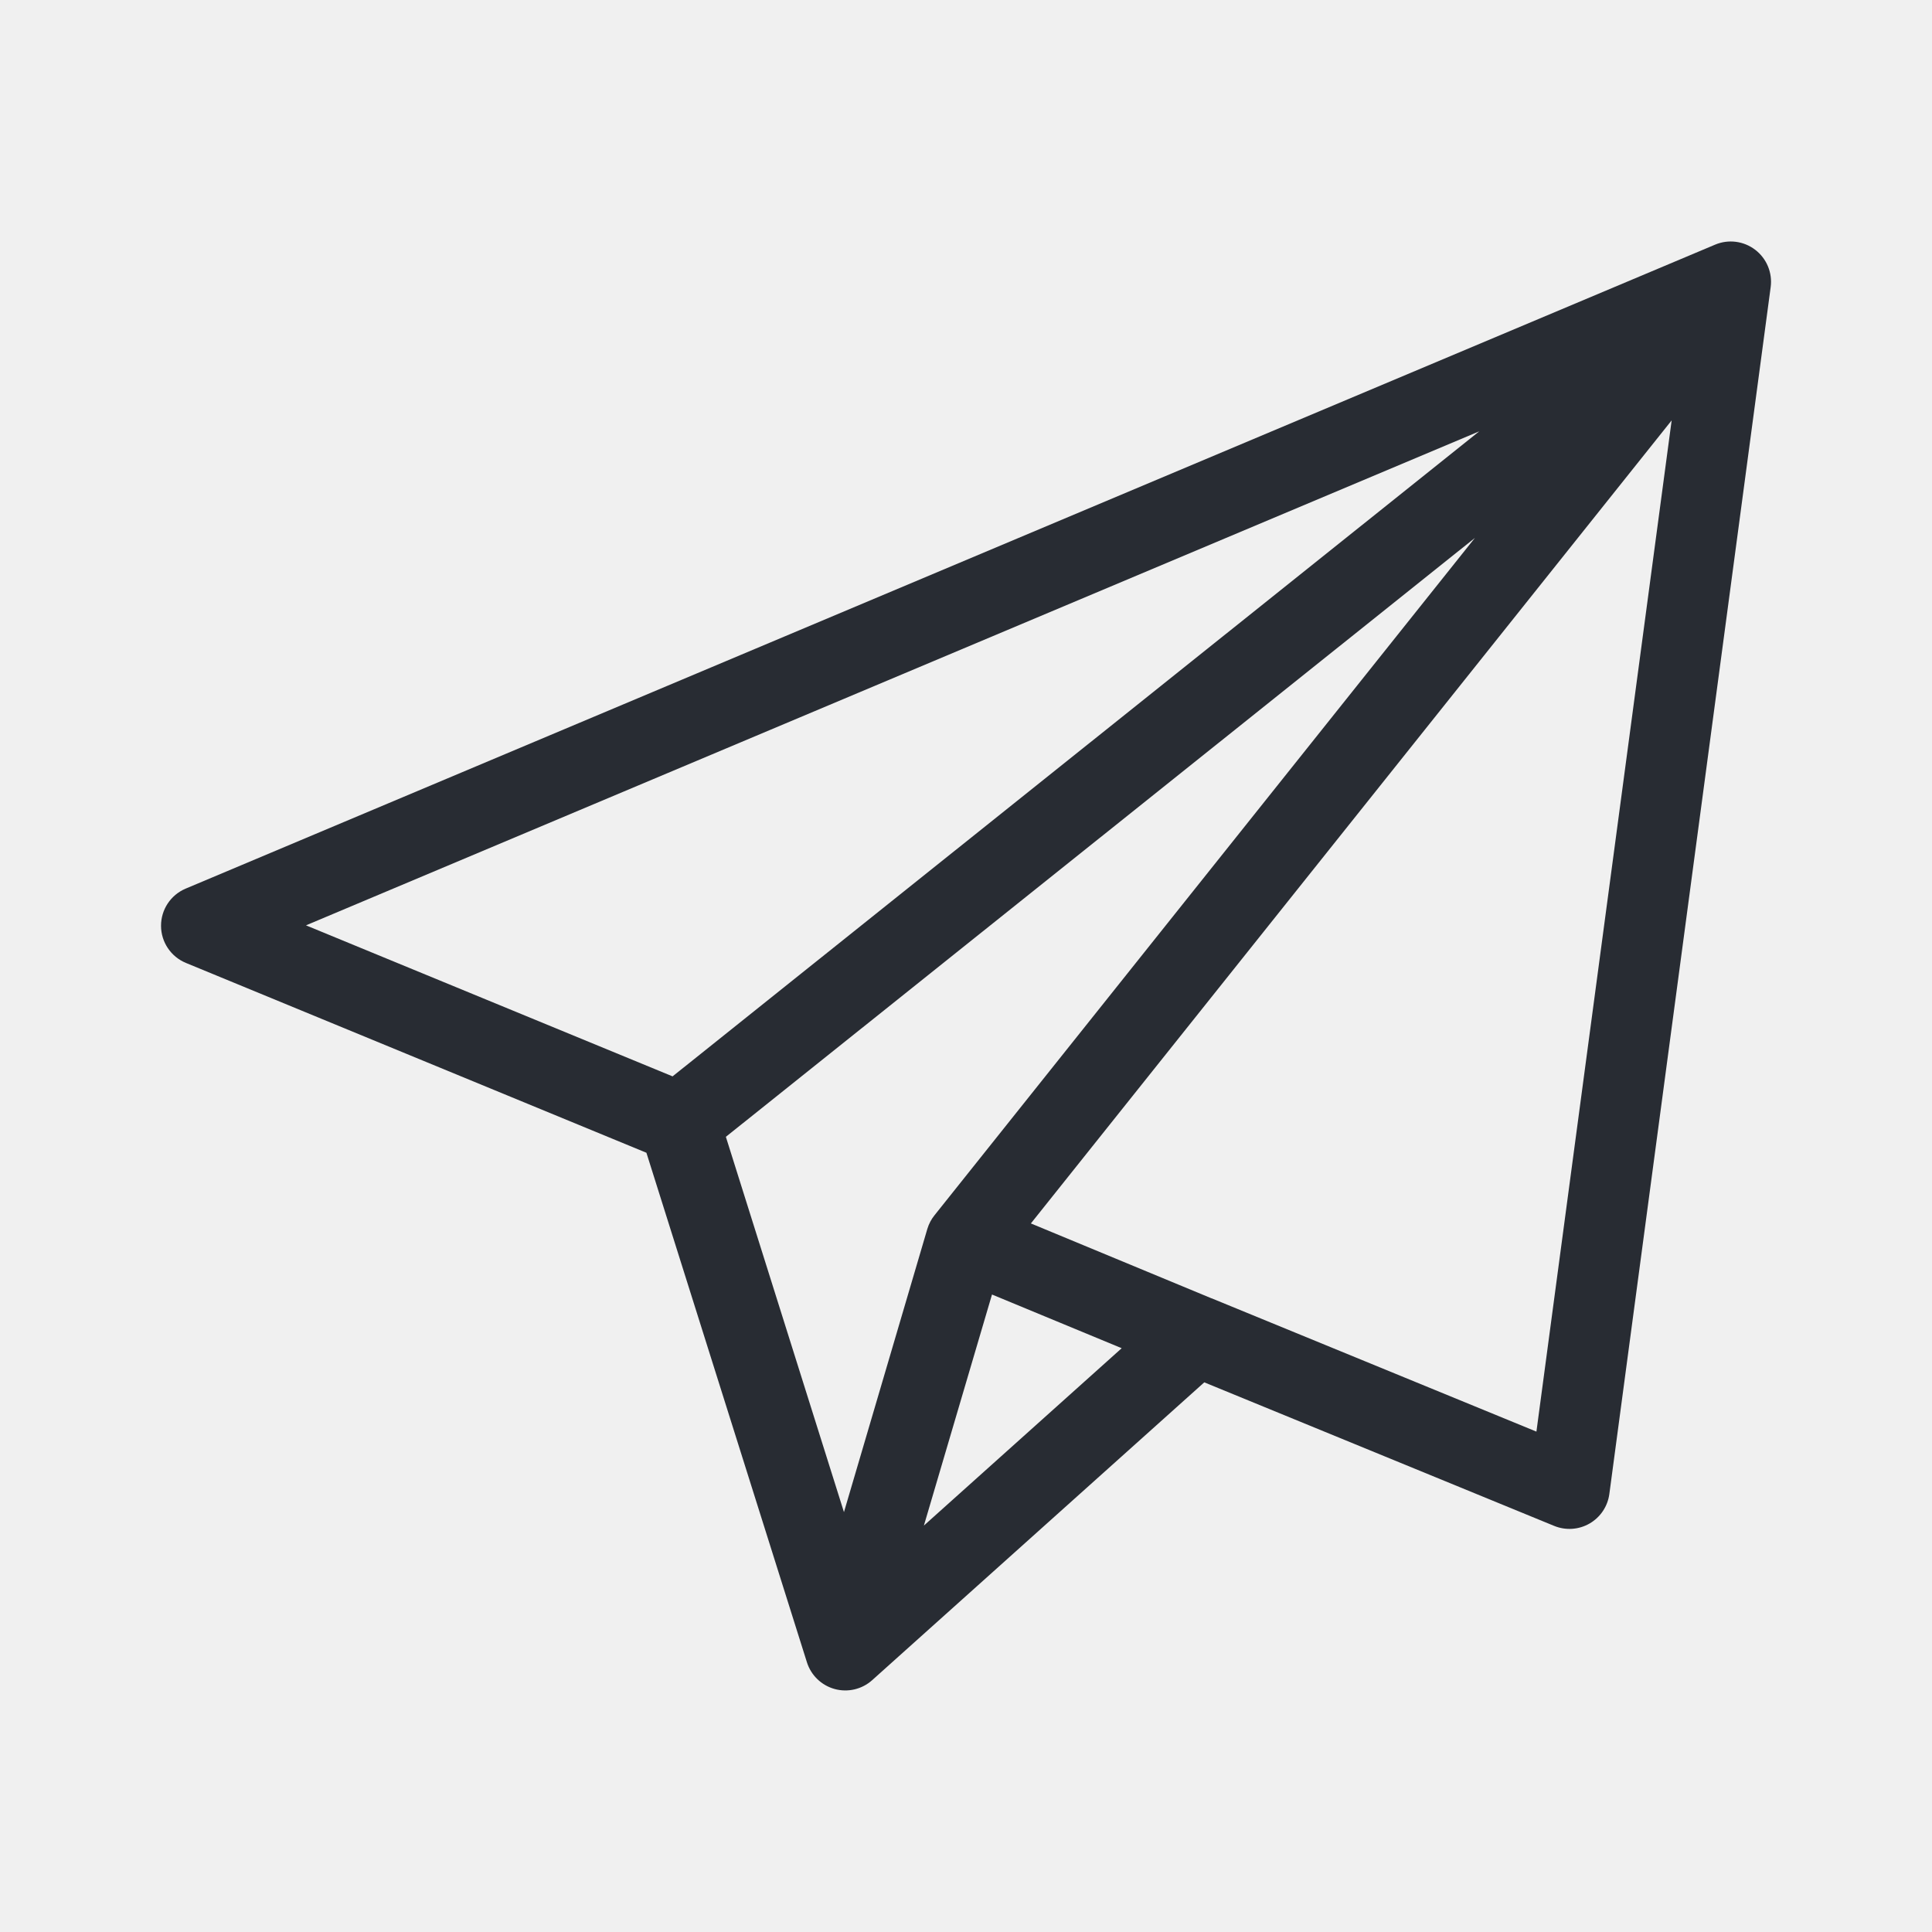
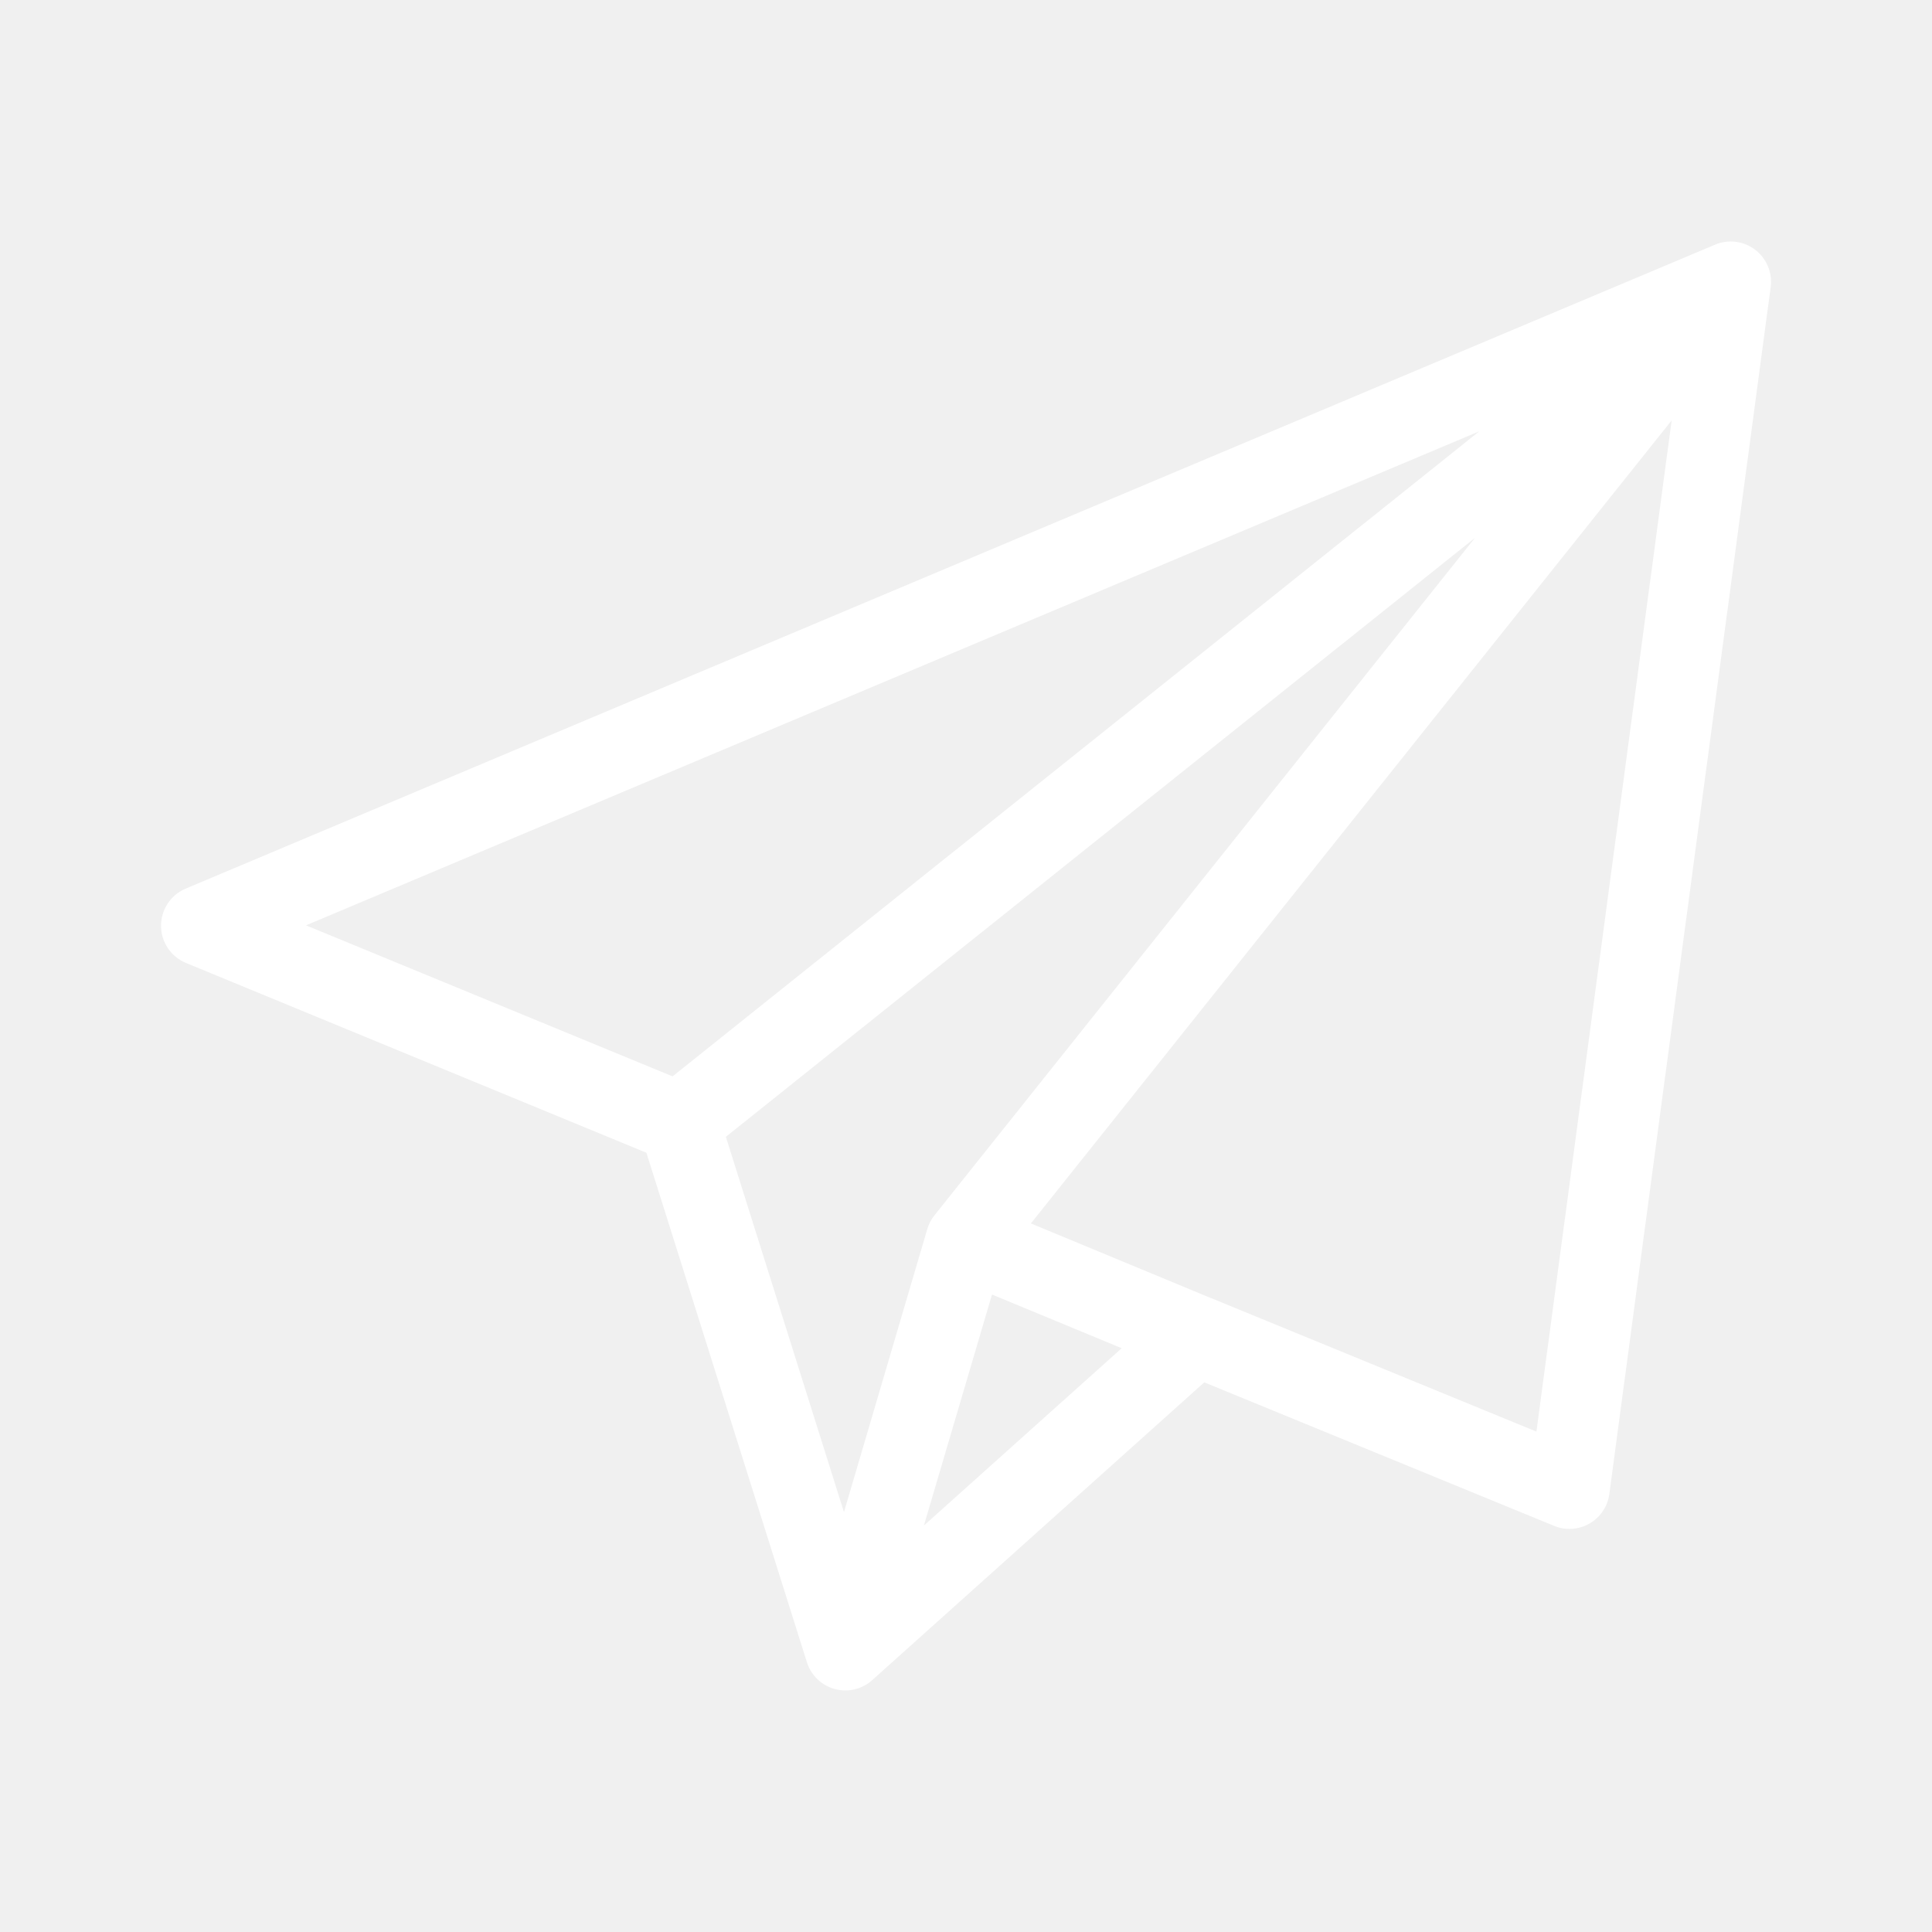
- <svg xmlns="http://www.w3.org/2000/svg" width="24" height="24" class="primary" fill="#282C33" viewBox="0 0 24 24">
-   <path class="primary" fill="#282C33" fill-rule="evenodd" d="M21.804 3.103a.5.5 0 0 1 .192.463l-2.004 14.992a.5.5 0 0 1-.686.397l-4.346-1.783-4.126 3.7a.5.5 0 0 1-.81-.222L8.03 14.32l-5.72-2.358a.5.5 0 0 1-.004-.923l19-8a.5.5 0 0 1 .498.064ZM9.017 14.122l1.467 4.662 1.036-3.519a.498.498 0 0 1 .09-.17l6.712-8.413-9.305 7.44Zm9.359-8.764L3.801 11.495l4.554 1.876 10.021-8.013Zm2.39-.136-7.96 9.976 2.243.93h.002l4.035 1.656 1.68-12.562Zm-6.832 11.526-1.611-.667-.846 2.87 2.457-2.203Z" clip-rule="evenodd" />
+ <svg xmlns="http://www.w3.org/2000/svg" width="24" height="24" class="primary" fill="white" viewBox="0 0 24 24">
+   <path class="primary" fill="white" fill-rule="evenodd" d="M21.804 3.103a.5.5 0 0 1 .192.463l-2.004 14.992a.5.5 0 0 1-.686.397l-4.346-1.783-4.126 3.7a.5.5 0 0 1-.81-.222L8.03 14.32l-5.72-2.358a.5.5 0 0 1-.004-.923l19-8a.5.5 0 0 1 .498.064ZM9.017 14.122l1.467 4.662 1.036-3.519a.498.498 0 0 1 .09-.17l6.712-8.413-9.305 7.44Zm9.359-8.764L3.801 11.495l4.554 1.876 10.021-8.013Zm2.39-.136-7.96 9.976 2.243.93h.002l4.035 1.656 1.68-12.562Zm-6.832 11.526-1.611-.667-.846 2.87 2.457-2.203Z" clip-rule="evenodd" />
</svg>
